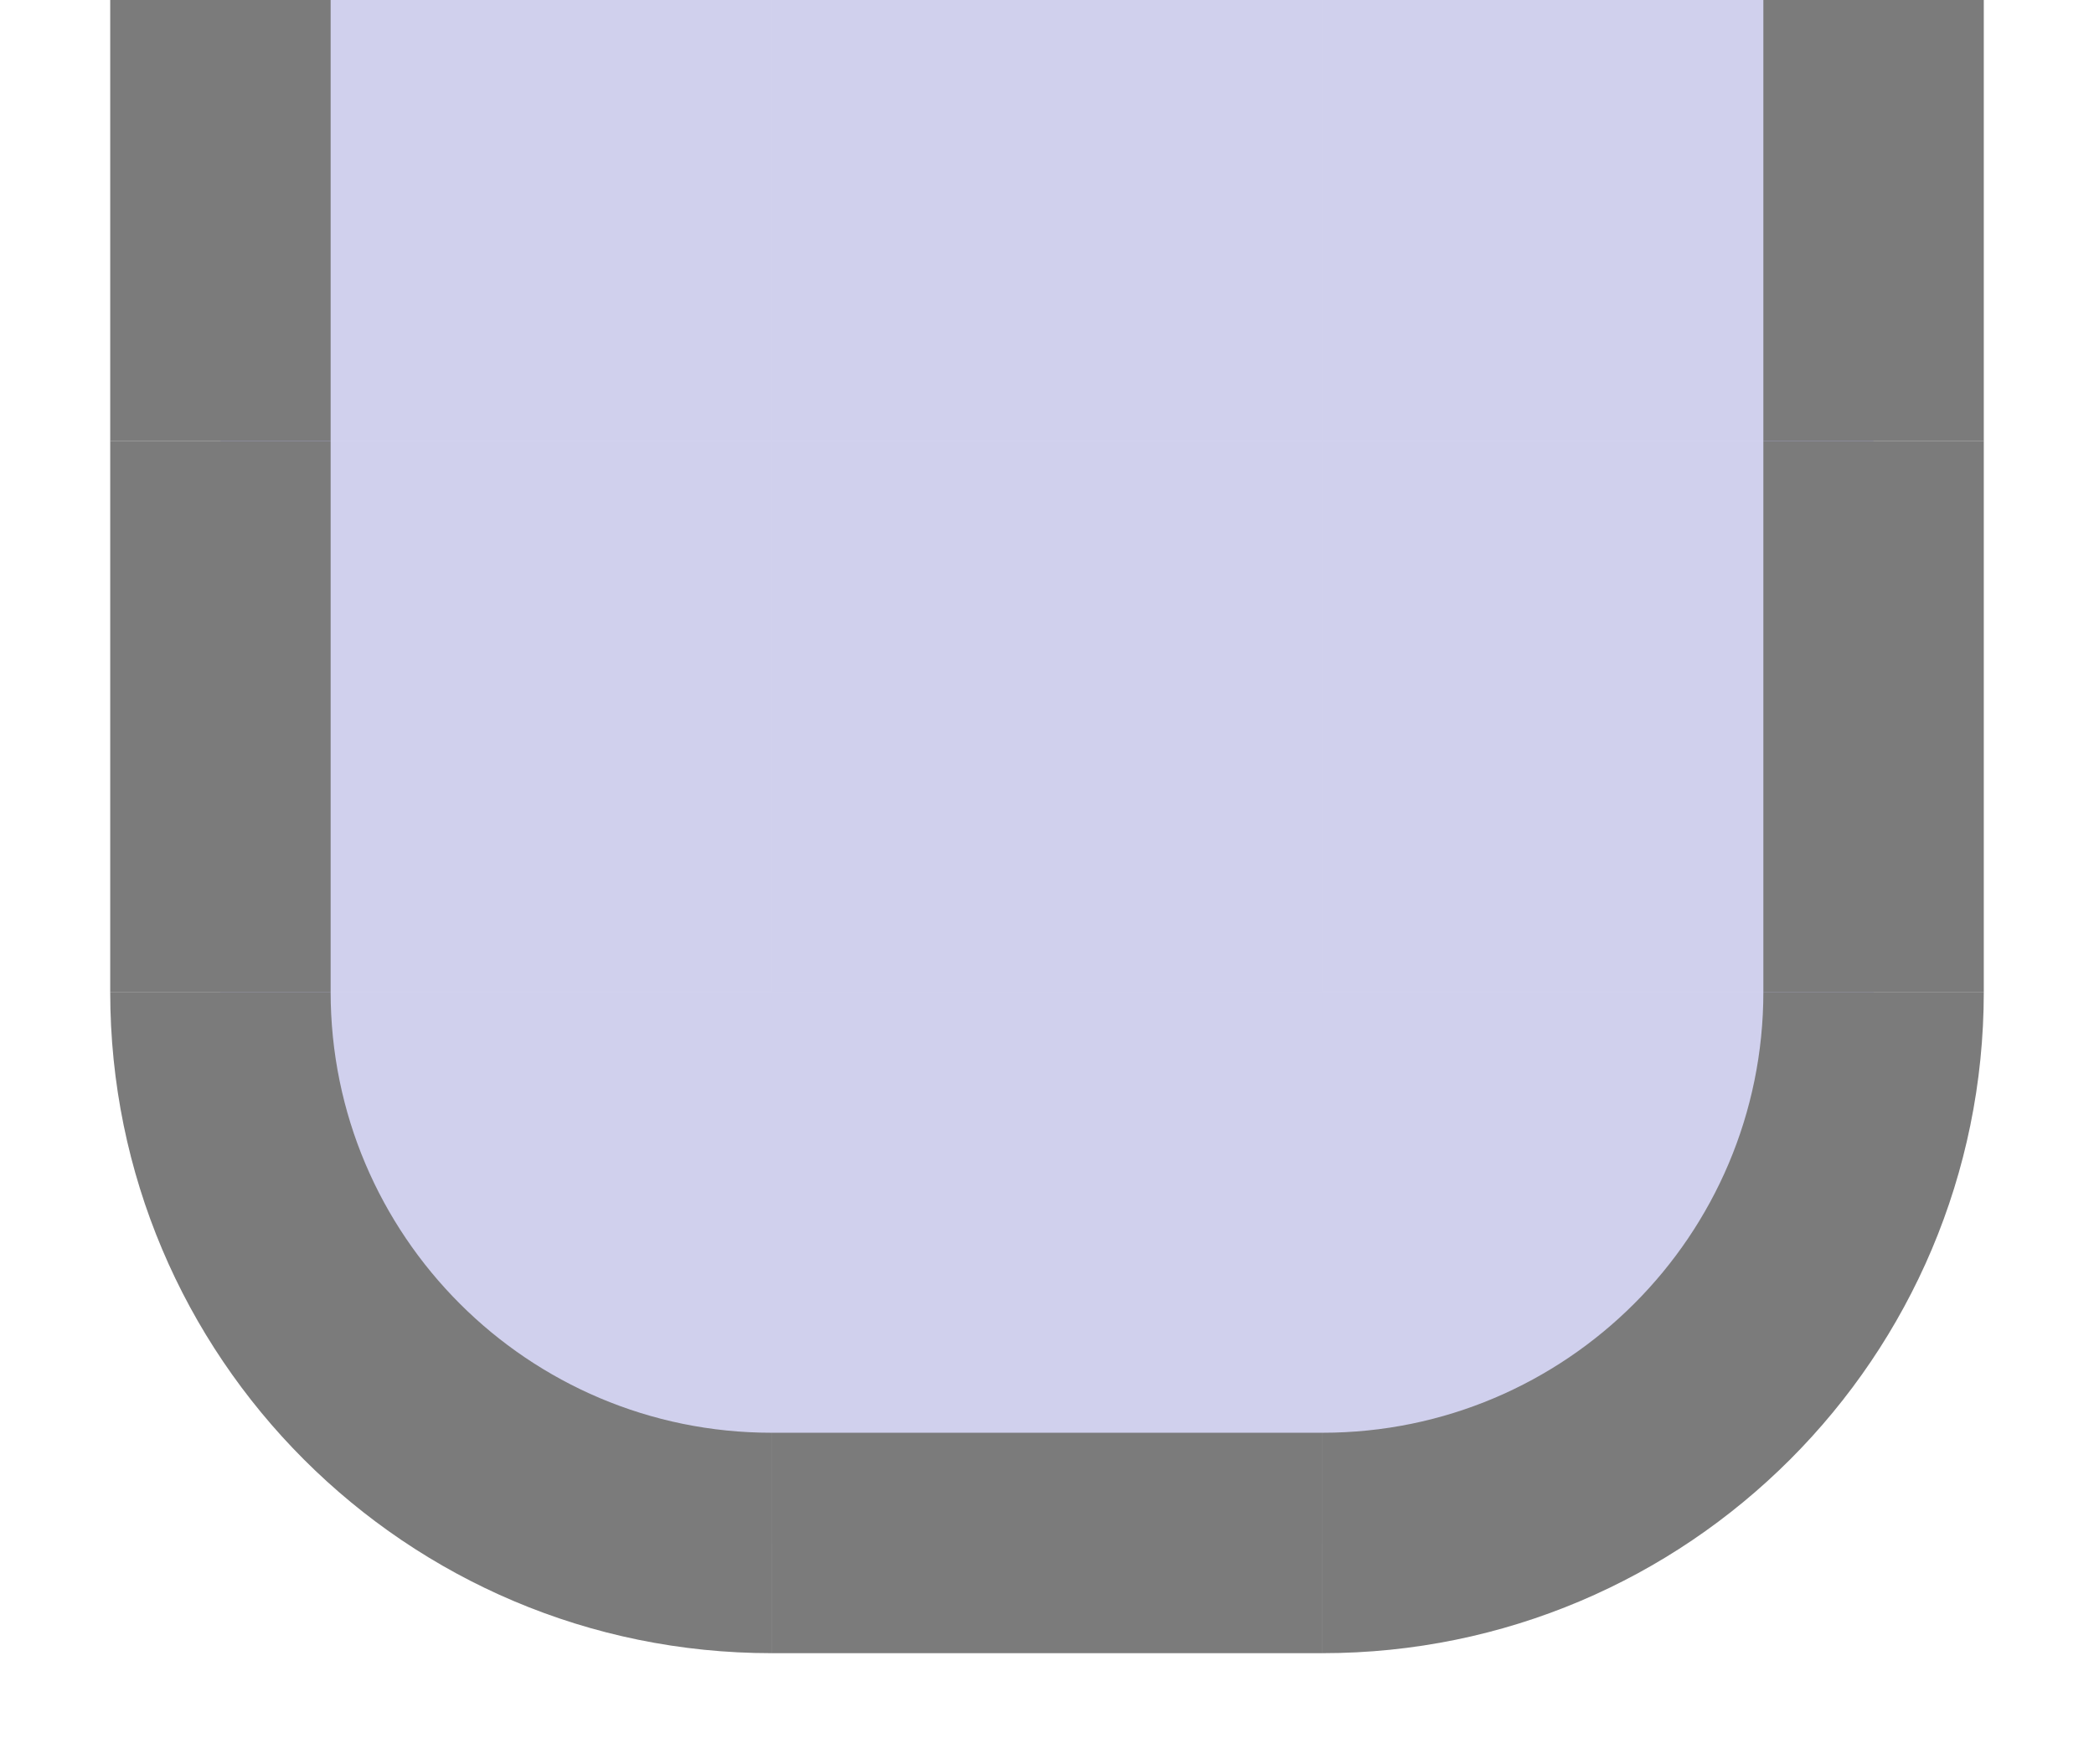
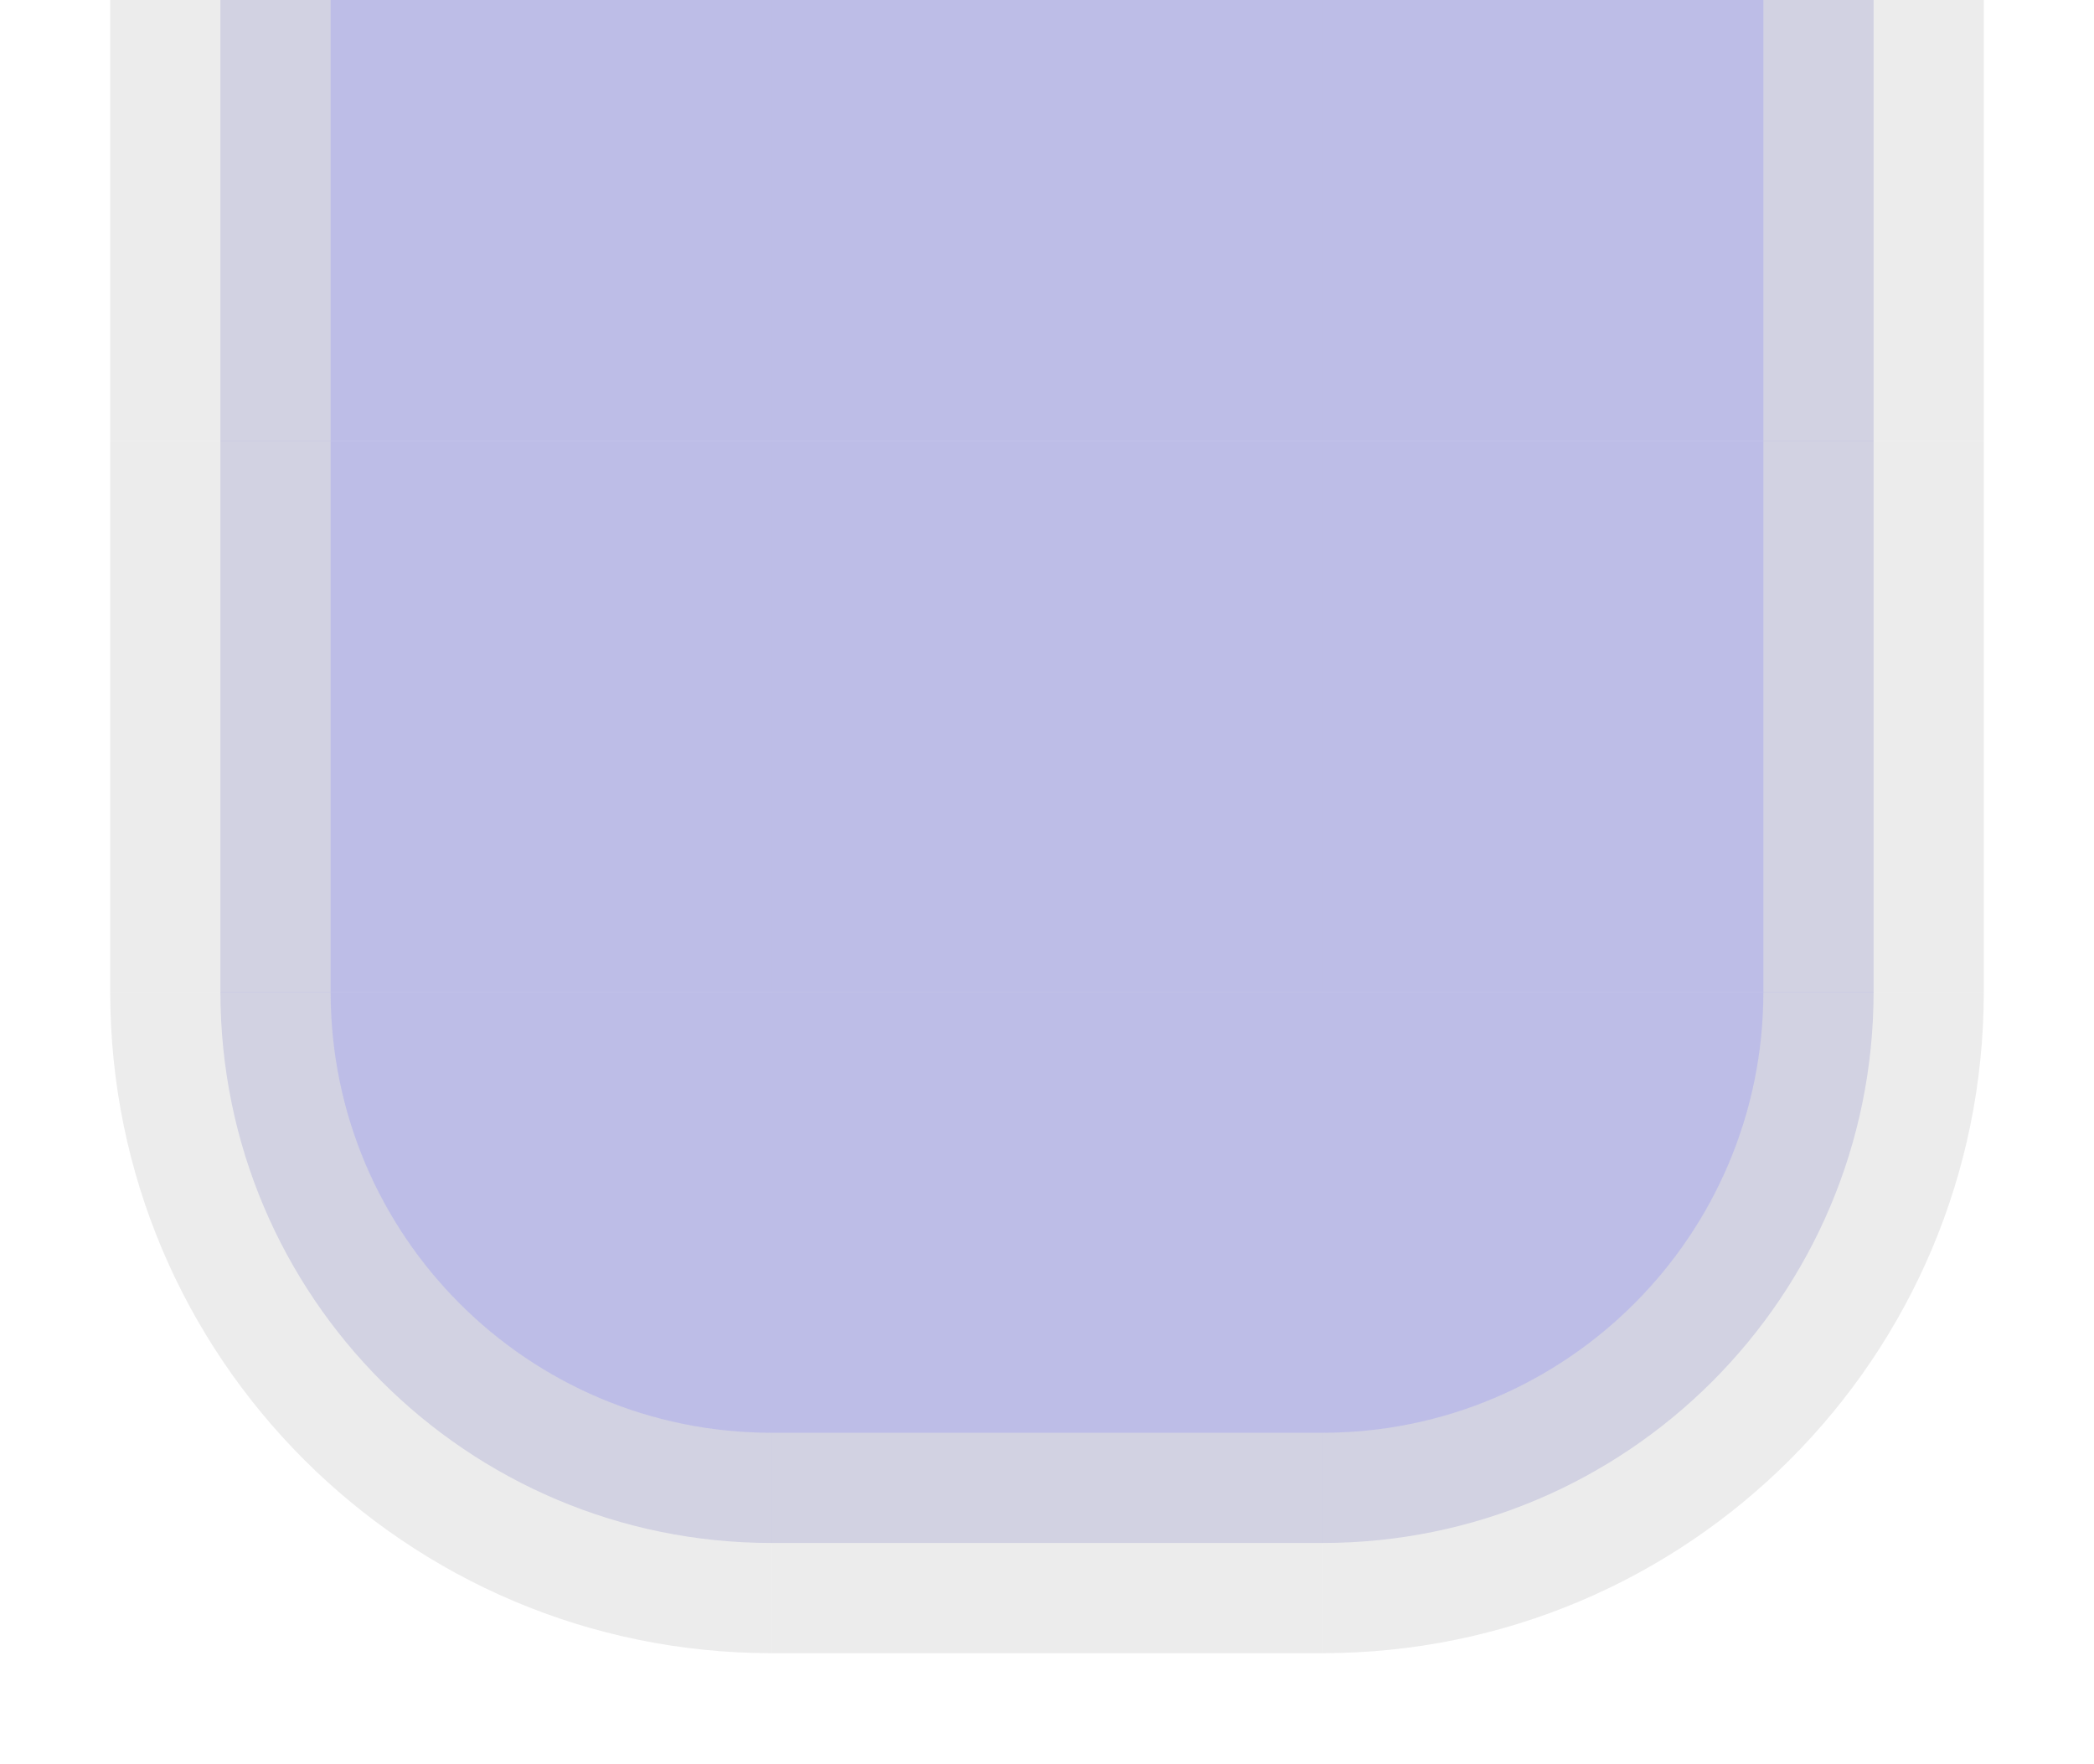
<svg xmlns="http://www.w3.org/2000/svg" xmlns:xlink="http://www.w3.org/1999/xlink" height="16" width="19" id="svg3124" version="1.0">
  <defs id="defs3126">
    <linearGradient id="linearGradient4889">
      <stop id="stop4885" offset="0" style="stop-color:#000000;stop-opacity:0;" />
      <stop id="stop4887" offset="1" style="stop-color:#000000;stop-opacity:0" />
    </linearGradient>
    <linearGradient xlink:href="#linearGradient4889" id="linearGradient6949" gradientUnits="userSpaceOnUse" gradientTransform="translate(-5,-22)" x1="11" y1="71" x2="5" y2="65" />
  </defs>
  <g transform="translate(-31,-111)" id="layer1">
-     <rect y="115" x="38" height="5" width="5" id="south-normal-center" style="opacity:1;vector-effect:none;fill:#4444bb;fill-opacity:0.25;stroke:none;stroke-width:0.783;stroke-linecap:square;stroke-linejoin:miter;stroke-miterlimit:8.3;stroke-dasharray:none;stroke-dashoffset:0;stroke-opacity:1;marker:none" />
+     <rect y="115" x="38" height="5" width="5" id="south-normal-center" style="opacity:1;vector-effect:none;fill:#4444bb;fill-opacity:0.35;stroke:none;stroke-width:0.783;stroke-linecap:square;stroke-linejoin:miter;stroke-miterlimit:8.3;stroke-dasharray:none;stroke-dashoffset:0;stroke-opacity:1;marker:none" />
    <g transform="translate(32,77)" id="south-normal-bottomleft">
-       <path style="opacity:1;vector-effect:none;fill:#4444bb;fill-opacity:0.25;stroke:none;stroke-width:0.783;stroke-linecap:square;stroke-linejoin:miter;stroke-miterlimit:8.3;stroke-dasharray:none;stroke-dashoffset:0;stroke-opacity:1;marker:none" d="m 1,43 a 5,5 0 0 0 5,5 v -5 z" id="path4718-3-4" />
-       <path style="opacity:1;vector-effect:none;fill:#7b7b7b;fill-opacity:1;stroke:none;stroke-width:0.783;stroke-linecap:square;stroke-linejoin:miter;stroke-miterlimit:8.3;stroke-dasharray:none;stroke-dashoffset:0;stroke-opacity:1;marker:none" d="m 0,43 a 6,6 0 0 0 6,6 V 47 A 4,4 0 0 1 2,43 Z" id="path4521-1-92" />
+       <path style="opacity:1;vector-effect:none;fill:#4444bb;fill-opacity:0.35;stroke:none;stroke-width:0.783;stroke-linecap:square;stroke-linejoin:miter;stroke-miterlimit:8.3;stroke-dasharray:none;stroke-dashoffset:0;stroke-opacity:1;marker:none" d="m 1,43 a 5,5 0 0 0 5,5 v -5 z" id="path4718-3-4" />
+       <path style="opacity:1;vector-effect:none;fill:#e0e0e0;fill-opacity:0.6;stroke:none;stroke-width:0.783;stroke-linecap:square;stroke-linejoin:miter;stroke-miterlimit:8.3;stroke-dasharray:none;stroke-dashoffset:0;stroke-opacity:1;marker:none" d="m 0,43 a 6,6 0 0 0 6,6 V 47 A 4,4 0 0 1 2,43 Z" id="path4521-1-92" />
      <path id="path5672-2-74" d="m -1,43 a 7,7 0 0 0 7,7 V 49 A 6,6 0 0 1 0,43 Z" style="opacity:1;vector-effect:none;fill:url(#linearGradient6949);fill-opacity:1;stroke:none;stroke-width:0.783;stroke-linecap:square;stroke-linejoin:miter;stroke-miterlimit:8.3;stroke-dasharray:none;stroke-dashoffset:0;stroke-opacity:1;marker:none" />
    </g>
    <g transform="translate(30,77)" id="south-normal-bottomright">
-       <path style="opacity:1;vector-effect:none;fill:#4444bb;fill-opacity:0.25;stroke:none;stroke-width:0.783;stroke-linecap:square;stroke-linejoin:miter;stroke-miterlimit:8.3;stroke-dasharray:none;stroke-dashoffset:0;stroke-opacity:1;marker:none" d="m 13,43 v 5 a 5,5 0 0 0 5,-5 z" id="path4718-7-94" />
-       <path style="opacity:1;vector-effect:none;fill:#7b7b7b;fill-opacity:1;stroke:none;stroke-width:0.783;stroke-linecap:square;stroke-linejoin:miter;stroke-miterlimit:8.3;stroke-dasharray:none;stroke-dashoffset:0;stroke-opacity:1;marker:none" d="m 17,43 a 4,4 0 0 1 -4,4 v 2 a 6,6 0 0 0 6,-6 z" id="path4521-9-5" />
+       <path style="opacity:1;vector-effect:none;fill:#4444bb;fill-opacity:0.35;stroke:none;stroke-width:0.783;stroke-linecap:square;stroke-linejoin:miter;stroke-miterlimit:8.3;stroke-dasharray:none;stroke-dashoffset:0;stroke-opacity:1;marker:none" d="m 13,43 v 5 a 5,5 0 0 0 5,-5 z" id="path4718-7-94" />
+       <path style="opacity:1;vector-effect:none;fill:#e0e0e0;fill-opacity:0.6;stroke:none;stroke-width:0.783;stroke-linecap:square;stroke-linejoin:miter;stroke-miterlimit:8.3;stroke-dasharray:none;stroke-dashoffset:0;stroke-opacity:1;marker:none" d="m 17,43 a 4,4 0 0 1 -4,4 v 2 a 6,6 0 0 0 6,-6 z" id="path4521-9-5" />
      <path id="path5672-61-3" d="m 19,43 a 6,6 0 0 1 -6,6 v 1 a 7,7 0 0 0 7,-7 z" style="opacity:1;vector-effect:none;fill:#000000;fill-opacity:0;stroke:none;stroke-width:0.783;stroke-linecap:square;stroke-linejoin:miter;stroke-miterlimit:8.3;stroke-dasharray:none;stroke-dashoffset:0;stroke-opacity:1;marker:none" />
    </g>
    <g transform="translate(31,77)" id="south-normal-bottom">
-       <rect style="opacity:1;vector-effect:none;fill:#4444bb;fill-opacity:0.25;stroke:none;stroke-width:0.783;stroke-linecap:square;stroke-linejoin:miter;stroke-miterlimit:8.3;stroke-dasharray:none;stroke-dashoffset:0;stroke-opacity:1;marker:none" id="rect4780-7-5" width="5" height="5" x="7" y="43" />
-       <rect style="opacity:1;vector-effect:none;fill:#7b7b7b;fill-opacity:1;stroke:none;stroke-width:0.783;stroke-linecap:square;stroke-linejoin:miter;stroke-miterlimit:8.3;stroke-dasharray:none;stroke-dashoffset:0;stroke-opacity:1;marker:none" id="rect4817-3-3" width="5" height="2" x="7" y="47" />
+       <rect style="opacity:1;vector-effect:none;fill:#4444bb;fill-opacity:0.35;stroke:none;stroke-width:0.783;stroke-linecap:square;stroke-linejoin:miter;stroke-miterlimit:8.3;stroke-dasharray:none;stroke-dashoffset:0;stroke-opacity:1;marker:none" id="rect4780-7-5" width="5" height="5" x="7" y="43" />
+       <rect style="opacity:1;vector-effect:none;fill:#e0e0e0;fill-opacity:0.6;stroke:none;stroke-width:0.783;stroke-linecap:square;stroke-linejoin:miter;stroke-miterlimit:8.3;stroke-dasharray:none;stroke-dashoffset:0;stroke-opacity:1;marker:none" id="rect4817-3-3" width="5" height="2" x="7" y="47" />
      <rect style="opacity:1;vector-effect:none;fill:#000000;fill-opacity:0;stroke:none;stroke-width:0.783;stroke-linecap:square;stroke-linejoin:miter;stroke-miterlimit:8.3;stroke-dasharray:none;stroke-dashoffset:0;stroke-opacity:1;marker:none" id="rect4851-9-0" width="5" height="1" x="7" y="49" />
    </g>
    <g transform="translate(32,78)" id="south-normal-left">
-       <rect style="opacity:1;vector-effect:none;fill:#4444bb;fill-opacity:0.25;stroke:none;stroke-width:0.783;stroke-linecap:square;stroke-linejoin:miter;stroke-miterlimit:8.3;stroke-dasharray:none;stroke-dashoffset:0;stroke-opacity:1;marker:none" id="rect4780-2-01" width="5" height="5" x="1" y="37" />
-       <rect style="opacity:1;vector-effect:none;fill:#7b7b7b;fill-opacity:1;stroke:none;stroke-width:0.783;stroke-linecap:square;stroke-linejoin:miter;stroke-miterlimit:8.3;stroke-dasharray:none;stroke-dashoffset:0;stroke-opacity:1;marker:none" id="rect4834-9" width="2" height="5" x="0" y="37" />
+       <rect style="opacity:1;vector-effect:none;fill:#4444bb;fill-opacity:0.35;stroke:none;stroke-width:0.783;stroke-linecap:square;stroke-linejoin:miter;stroke-miterlimit:8.3;stroke-dasharray:none;stroke-dashoffset:0;stroke-opacity:1;marker:none" id="rect4780-2-01" width="5" height="5" x="1" y="37" />
+       <rect style="opacity:1;vector-effect:none;fill:#e0e0e0;fill-opacity:0.6;stroke:none;stroke-width:0.783;stroke-linecap:square;stroke-linejoin:miter;stroke-miterlimit:8.3;stroke-dasharray:none;stroke-dashoffset:0;stroke-opacity:1;marker:none" id="rect4834-9" width="2" height="5" x="0" y="37" />
      <rect style="opacity:1;vector-effect:none;fill:#000000;fill-opacity:0;stroke:none;stroke-width:0.783;stroke-linecap:square;stroke-linejoin:miter;stroke-miterlimit:8.3;stroke-dasharray:none;stroke-dashoffset:0;stroke-opacity:1;marker:none" id="rect4868-2-0-1" width="1" height="5" x="-1" y="37" />
    </g>
    <g transform="translate(30,78)" id="south-normal-right">
-       <rect style="opacity:1;vector-effect:none;fill:#4444bb;fill-opacity:0.25;stroke:none;stroke-width:0.783;stroke-linecap:square;stroke-linejoin:miter;stroke-miterlimit:8.3;stroke-dasharray:none;stroke-dashoffset:0;stroke-opacity:1;marker:none" id="rect4780-9-73" width="5" height="5" x="13" y="37" />
-       <rect style="opacity:1;vector-effect:none;fill:#7b7b7b;fill-opacity:1;stroke:none;stroke-width:0.783;stroke-linecap:square;stroke-linejoin:miter;stroke-miterlimit:8.3;stroke-dasharray:none;stroke-dashoffset:0;stroke-opacity:1;marker:none" id="rect4834-6-11" width="2" height="5" x="17" y="37" />
+       <rect style="opacity:1;vector-effect:none;fill:#4444bb;fill-opacity:0.35;stroke:none;stroke-width:0.783;stroke-linecap:square;stroke-linejoin:miter;stroke-miterlimit:8.3;stroke-dasharray:none;stroke-dashoffset:0;stroke-opacity:1;marker:none" id="rect4780-9-73" width="5" height="5" x="13" y="37" />
+       <rect style="opacity:1;vector-effect:none;fill:#e0e0e0;fill-opacity:0.6;stroke:none;stroke-width:0.783;stroke-linecap:square;stroke-linejoin:miter;stroke-miterlimit:8.3;stroke-dasharray:none;stroke-dashoffset:0;stroke-opacity:1;marker:none" id="rect4834-6-11" width="2" height="5" x="17" y="37" />
      <rect style="opacity:1;vector-effect:none;fill:#000000;fill-opacity:0;stroke:none;stroke-width:0.783;stroke-linecap:square;stroke-linejoin:miter;stroke-miterlimit:8.3;stroke-dasharray:none;stroke-dashoffset:0;stroke-opacity:1;marker:none" id="rect4868-27-0" width="1" height="5" x="19" y="37" />
    </g>
-     <rect y="111" x="38" height="4" width="5" id="south-normal-top" style="opacity:1;vector-effect:none;fill:#4444bb;fill-opacity:0.25;stroke:none;stroke-width:0.7;stroke-linecap:square;stroke-linejoin:miter;stroke-miterlimit:8.3;stroke-dasharray:none;stroke-dashoffset:0;stroke-opacity:1;marker:none" />
+     <rect y="111" x="38" height="4" width="5" id="south-normal-top" style="opacity:1;vector-effect:none;fill:#4444bb;fill-opacity:0.35;stroke:none;stroke-width:0.7;stroke-linecap:square;stroke-linejoin:miter;stroke-miterlimit:8.3;stroke-dasharray:none;stroke-dashoffset:0;stroke-opacity:1;marker:none" />
    <g transform="matrix(1,0,0,0.8,32,81.4)" id="south-normal-topleft">
-       <rect style="opacity:1;vector-effect:none;fill:#4444bb;fill-opacity:0.25;stroke:none;stroke-width:0.783;stroke-linecap:square;stroke-linejoin:miter;stroke-miterlimit:8.3;stroke-dasharray:none;stroke-dashoffset:0;stroke-opacity:1;marker:none" id="rect4780-2-9-8-3" width="5" height="5" x="1" y="37" />
-       <rect style="opacity:1;vector-effect:none;fill:#7b7b7b;fill-opacity:1;stroke:none;stroke-width:0.783;stroke-linecap:square;stroke-linejoin:miter;stroke-miterlimit:8.3;stroke-dasharray:none;stroke-dashoffset:0;stroke-opacity:1;marker:none" id="rect4834-22-8-3" width="2" height="5" x="0" y="37" />
+       <rect style="opacity:1;vector-effect:none;fill:#4444bb;fill-opacity:0.35;stroke:none;stroke-width:0.783;stroke-linecap:square;stroke-linejoin:miter;stroke-miterlimit:8.3;stroke-dasharray:none;stroke-dashoffset:0;stroke-opacity:1;marker:none" id="rect4780-2-9-8-3" width="5" height="5" x="1" y="37" />
+       <rect style="opacity:1;vector-effect:none;fill:#e0e0e0;fill-opacity:0.6;stroke:none;stroke-width:0.783;stroke-linecap:square;stroke-linejoin:miter;stroke-miterlimit:8.3;stroke-dasharray:none;stroke-dashoffset:0;stroke-opacity:1;marker:none" id="rect4834-22-8-3" width="2" height="5" x="0" y="37" />
      <rect style="opacity:1;vector-effect:none;fill:#000000;fill-opacity:0;stroke:none;stroke-width:0.678;stroke-linecap:square;stroke-linejoin:miter;stroke-miterlimit:8.3;stroke-dasharray:none;stroke-dashoffset:0;stroke-opacity:1;marker:none" id="rect4868-2-0-77-0-9" width="1" height="3.75" x="-1" y="38.25" />
    </g>
    <g transform="matrix(1,0,0,0.8,30,81.4)" id="south-normal-topright">
-       <rect style="opacity:1;vector-effect:none;fill:#4444bb;fill-opacity:0.25;stroke:none;stroke-width:0.783;stroke-linecap:square;stroke-linejoin:miter;stroke-miterlimit:8.3;stroke-dasharray:none;stroke-dashoffset:0;stroke-opacity:1;marker:none" id="rect4780-9-48-2-4" width="5" height="5" x="13" y="37" />
-       <rect style="opacity:1;vector-effect:none;fill:#7b7b7b;fill-opacity:1;stroke:none;stroke-width:0.783;stroke-linecap:square;stroke-linejoin:miter;stroke-miterlimit:8.3;stroke-dasharray:none;stroke-dashoffset:0;stroke-opacity:1;marker:none" id="rect4834-6-12-7-8" width="2" height="5" x="17" y="37" />
+       <rect style="opacity:1;vector-effect:none;fill:#4444bb;fill-opacity:0.35;stroke:none;stroke-width:0.783;stroke-linecap:square;stroke-linejoin:miter;stroke-miterlimit:8.3;stroke-dasharray:none;stroke-dashoffset:0;stroke-opacity:1;marker:none" id="rect4780-9-48-2-4" width="5" height="5" x="13" y="37" />
+       <rect style="opacity:1;vector-effect:none;fill:#e0e0e0;fill-opacity:0.6;stroke:none;stroke-width:0.783;stroke-linecap:square;stroke-linejoin:miter;stroke-miterlimit:8.3;stroke-dasharray:none;stroke-dashoffset:0;stroke-opacity:1;marker:none" id="rect4834-6-12-7-8" width="2" height="5" x="17" y="37" />
      <rect style="opacity:1;vector-effect:none;fill:#000000;fill-opacity:0;stroke:none;stroke-width:0.678;stroke-linecap:square;stroke-linejoin:miter;stroke-miterlimit:8.3;stroke-dasharray:none;stroke-dashoffset:0;stroke-opacity:1;marker:none" id="rect4868-27-9-1-1" width="1" height="3.75" x="19" y="38.25" />
    </g>
  </g>
</svg>
